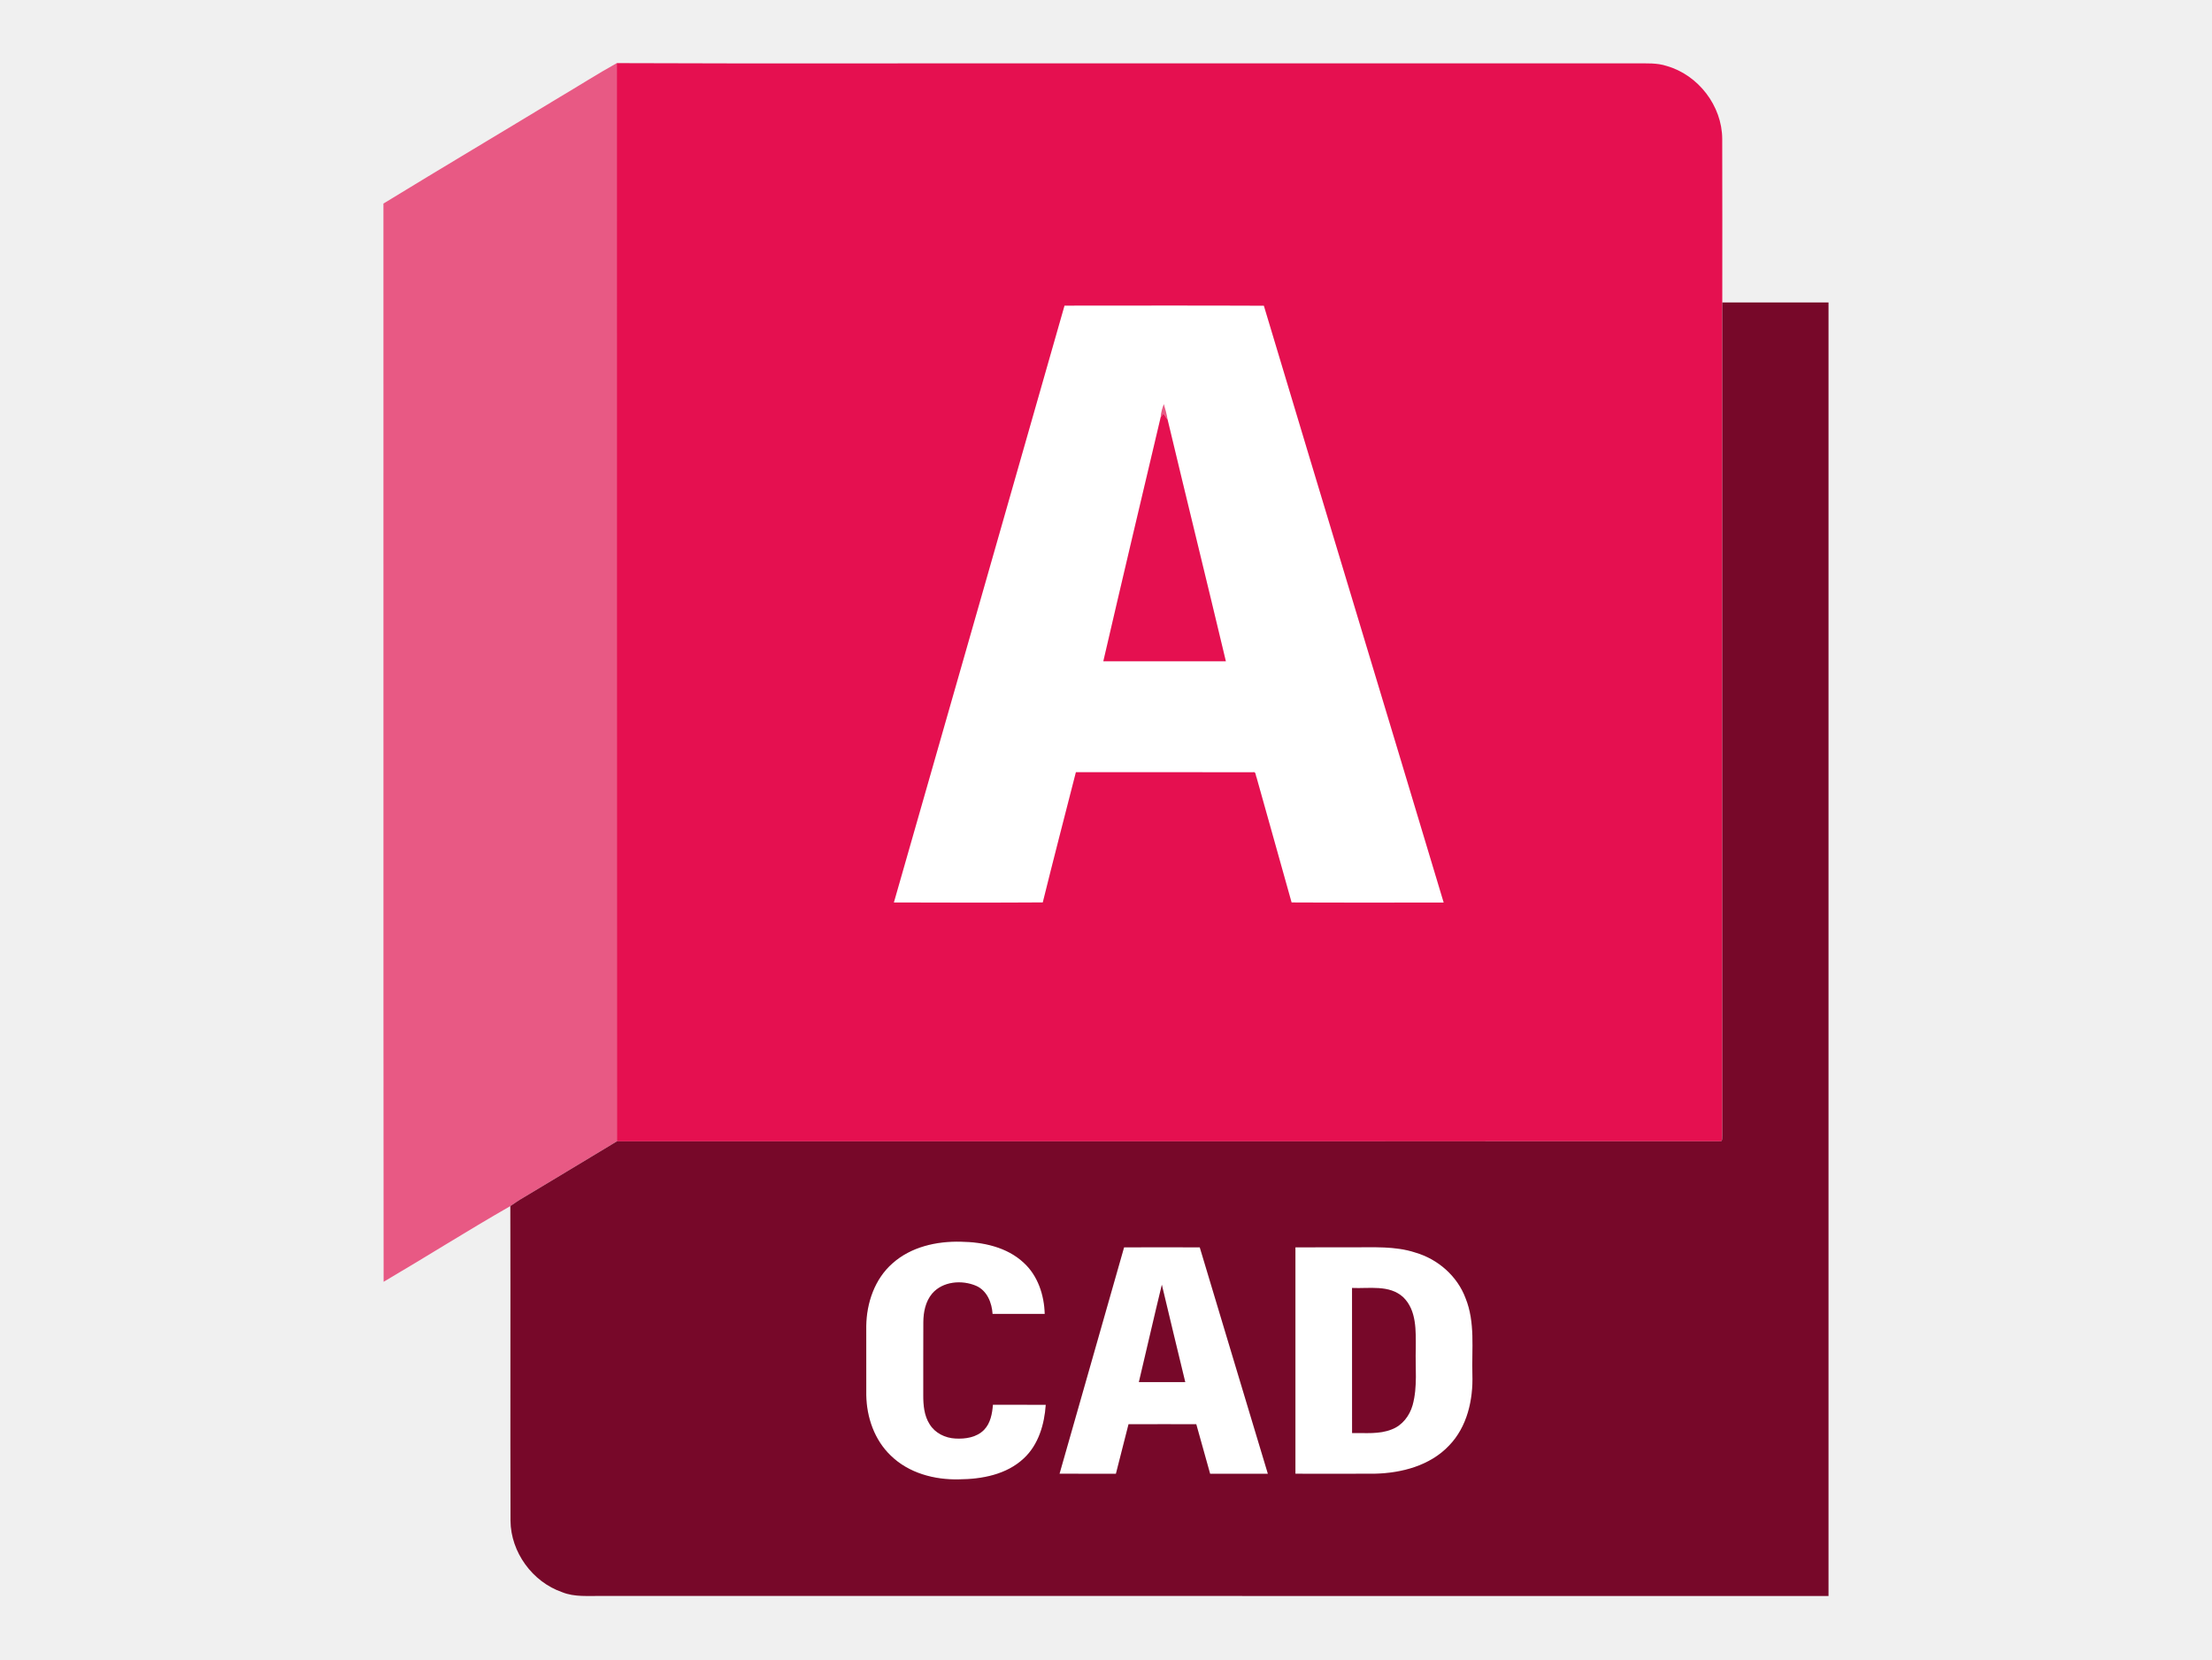
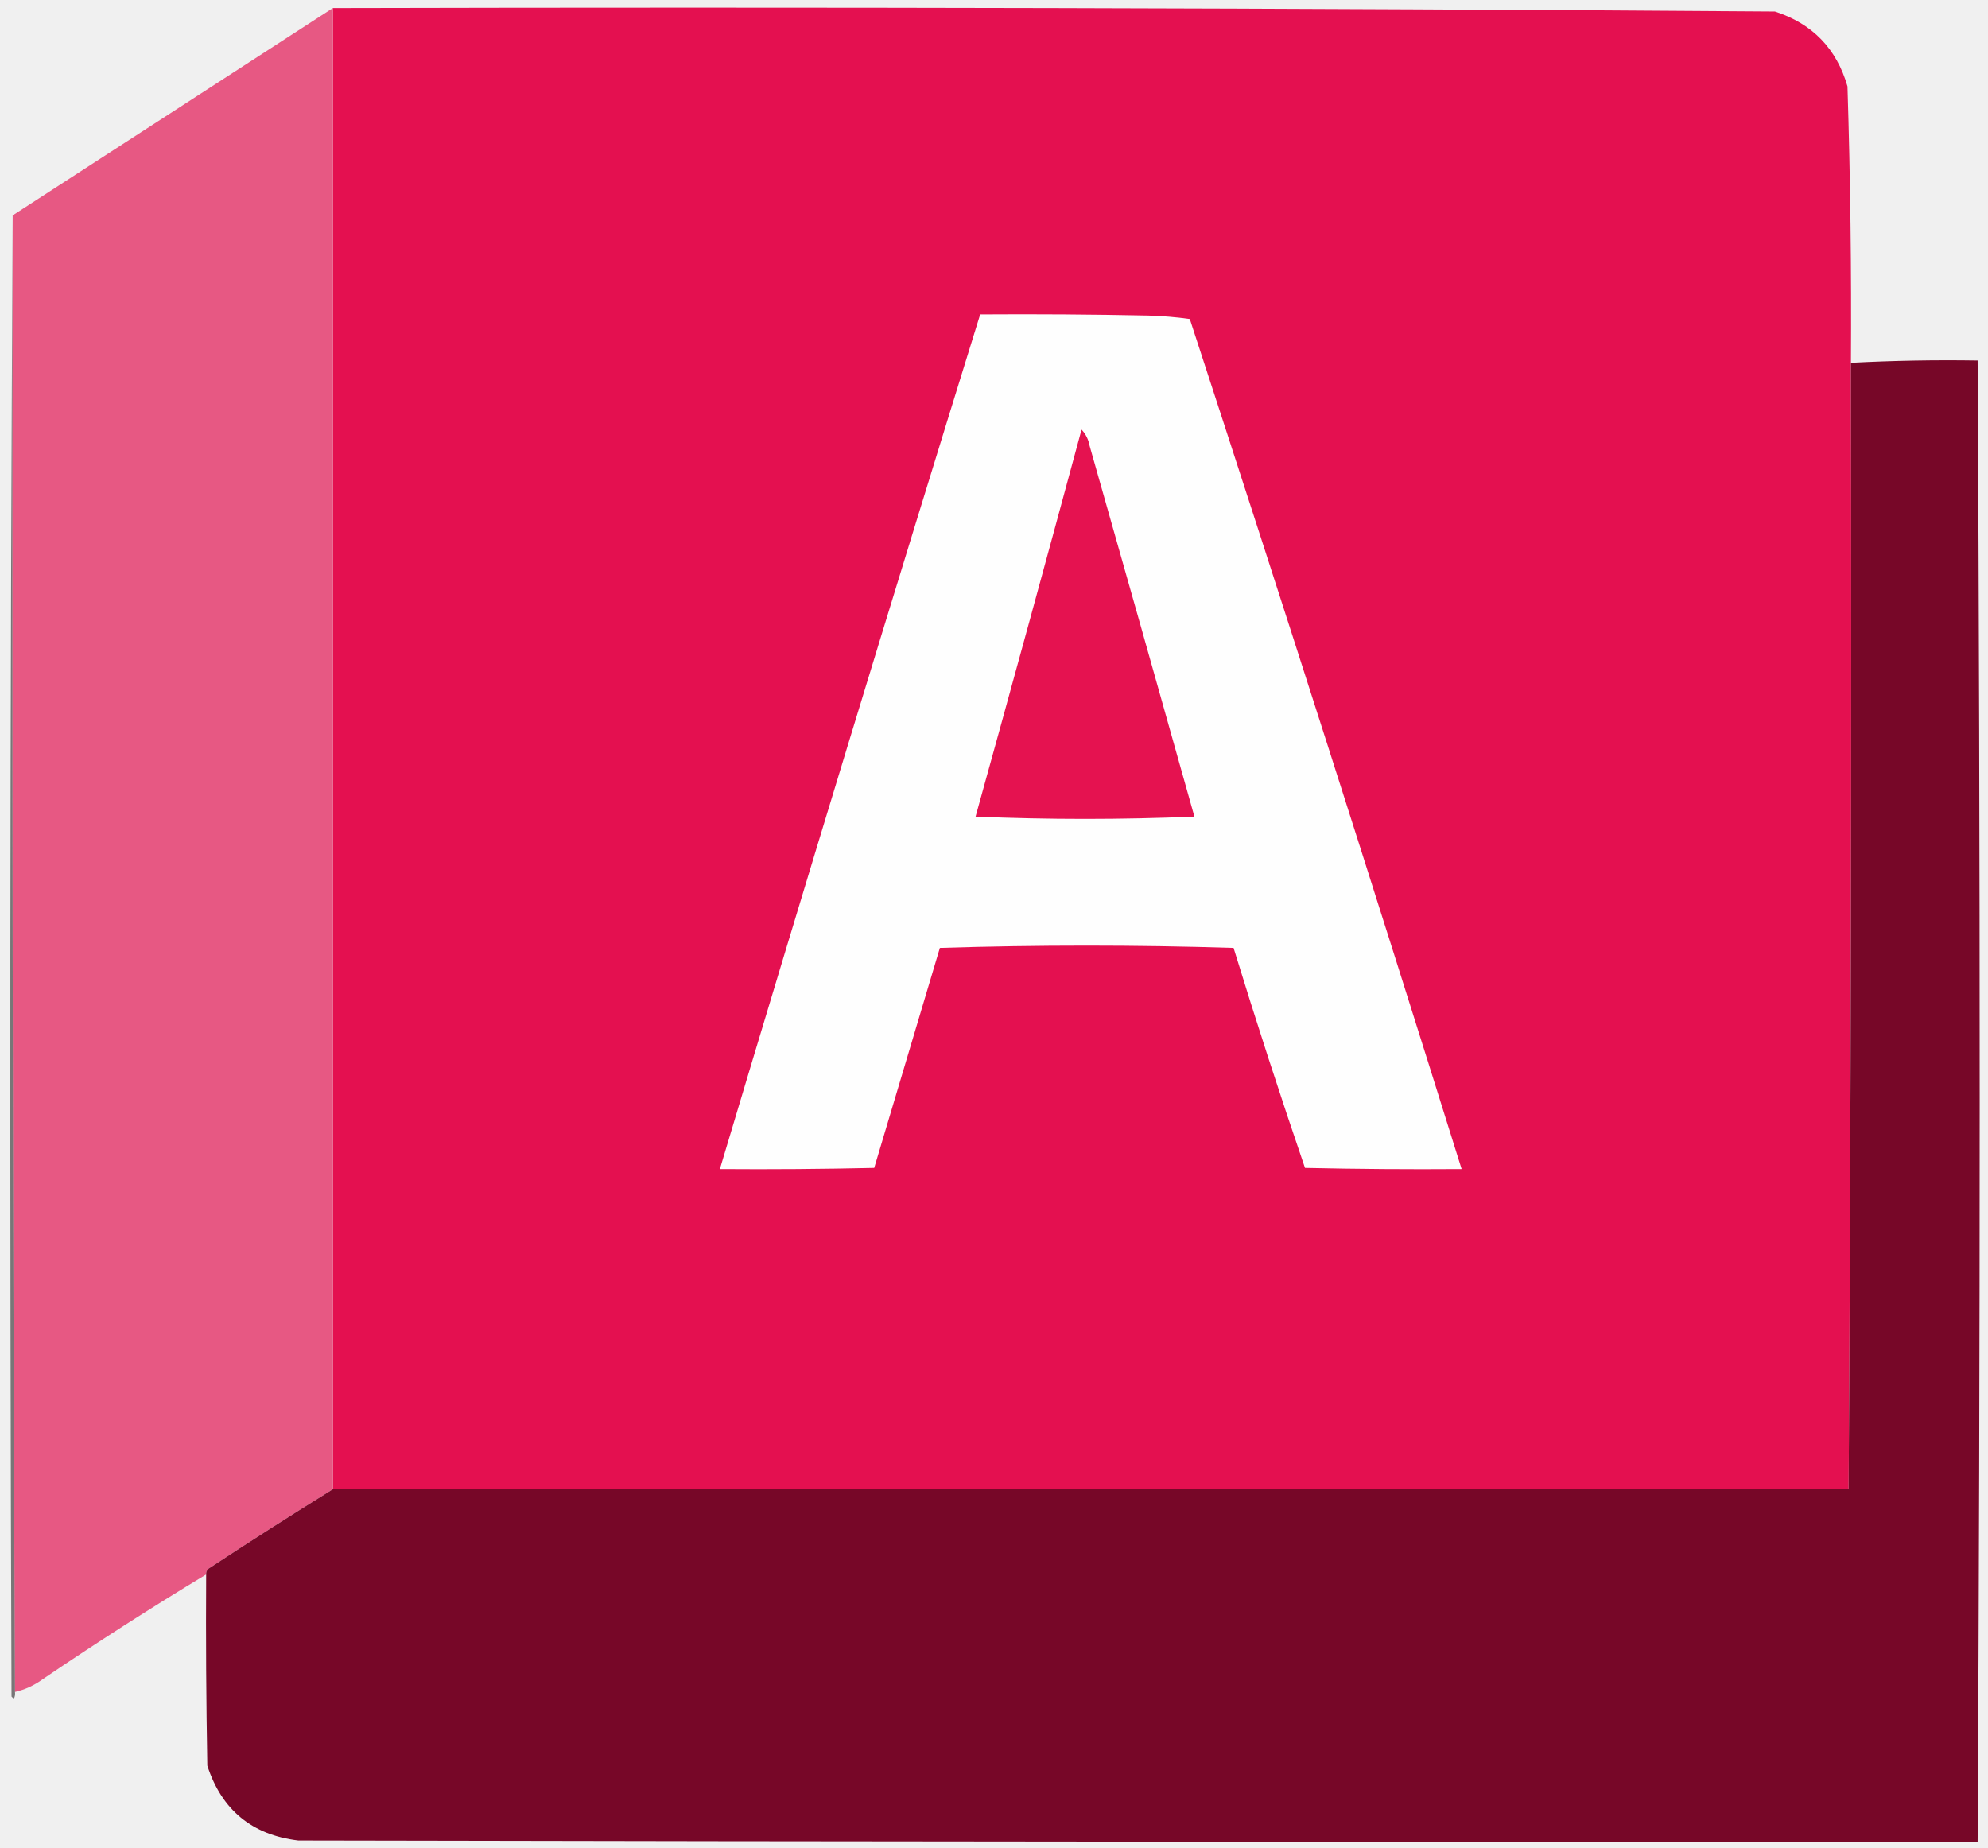
- <svg xmlns="http://www.w3.org/2000/svg" viewBox="0 0 853.333 640" height="640" width="853.333" xml:space="preserve" id="svg2" version="1.1">
-   <defs id="defs6">
-     <clipPath id="clipPath18" clipPathUnits="userSpaceOnUse">
-       <path id="path16" d="M 0,480 H 640 V 0 H 0 Z" />
-     </clipPath>
-   </defs>
-   <g transform="matrix(1.333333,0,0,-1.333333,0,640)" id="g10">
-     <g id="g12">
-       <g clip-path="url(#clipPath18)" id="g14">
-         <g transform="translate(336.7324,363.0806)" id="g20">
-           <path id="path22" style="fill:#ffffff;fill-opacity:1;fill-rule:nonzero;stroke:none" d="m 0,0 c -0.466,-1.229 -0.851,-2.497 -0.921,-3.819 -5.563,-23.514 -11.138,-47.03 -16.587,-70.571 11.82,-0.022 23.64,0.011 35.459,-0.006 C 12.399,-51.082 6.662,-27.816 1.1,-4.507 0.84,-2.979 0.455,-1.479 0,0 m -28.737,28.504 c 19.224,0.005 38.455,0.059 57.679,-0.027 17.275,-57.582 34.745,-115.104 52.03,-172.681 -14.669,0.017 -29.338,-0.048 -44.007,0.033 -3.359,12.085 -6.793,24.149 -10.157,36.228 -0.282,0.509 -0.12,1.717 -1.04,1.441 -17.069,0.033 -34.143,0.011 -51.211,0.011 -3.213,-12.551 -6.468,-25.092 -9.583,-37.67 -14.36,-0.091 -28.721,-0.059 -43.081,-0.015 16.479,57.554 32.946,115.114 49.37,172.68" />
-         </g>
-         <g transform="translate(258.2358,114.5088)" id="g24">
-           <path id="path26" style="fill:#ffffff;fill-opacity:1;fill-rule:nonzero;stroke:none" d="m 0,0 c 5.335,4.772 12.762,6.431 19.761,6.252 6.451,-0.093 13.342,-1.55 18.19,-6.084 4.106,-3.743 5.937,-9.371 6.083,-14.81 -5.033,-0.016 -10.059,-0.01 -15.092,0 -0.194,3.24 -1.598,6.755 -4.755,8.131 -4.128,1.766 -9.643,1.327 -12.709,-2.226 -1.934,-2.286 -2.546,-5.373 -2.562,-8.293 -0.043,-7.032 -0.005,-14.063 -0.021,-21.094 -0.012,-2.898 0.249,-5.959 1.857,-8.456 1.55,-2.529 4.48,-3.959 7.389,-4.106 2.936,-0.178 6.219,0.314 8.359,2.525 1.852,1.923 2.339,4.68 2.551,7.242 5.092,-0.017 10.189,0.022 15.281,-0.021 -0.385,-5.64 -2.091,-11.544 -6.354,-15.494 -4.989,-4.696 -12.129,-6.023 -18.759,-6.066 -7.08,-0.185 -14.55,1.814 -19.718,6.868 -4.723,4.496 -6.998,11.078 -7.096,17.508 -0.027,6.663 -0.016,13.331 -0.005,19.994 0.086,6.695 2.459,13.634 7.6,18.13" />
-         </g>
-         <g transform="translate(336.1582,108.3232)" id="g28">
-           <path id="path30" style="fill:#ffffff;fill-opacity:1;fill-rule:nonzero;stroke:none" d="m 0,0 c -2.28,-9.377 -4.421,-18.792 -6.652,-28.179 4.474,-0.006 8.954,-0.016 13.428,0.005 C 4.522,-18.78 2.215,-9.404 0,0 m -10.926,10.801 c 7.296,0.022 14.593,0.033 21.895,0 6.533,-21.841 13.147,-43.66 19.701,-65.496 -5.568,-0.005 -11.137,-0.005 -16.7,0 -1.322,4.783 -2.676,9.555 -4.008,14.334 -6.533,0 -13.071,0.021 -19.605,-0.006 -1.229,-4.773 -2.42,-9.556 -3.65,-14.328 -5.439,0 -10.872,-0.011 -16.305,0.006 6.197,21.835 12.486,43.649 18.672,65.49" />
-         </g>
-         <g transform="translate(391.1826,107.3809)" id="g32">
-           <path id="path34" style="fill:#ffffff;fill-opacity:1;fill-rule:nonzero;stroke:none" d="m 0,0 c 0.012,-13.992 -0.011,-27.989 0.012,-41.981 3.845,0.086 7.881,-0.417 11.532,1.083 3.012,1.154 5.124,3.938 5.98,6.982 1.49,5.342 0.732,10.959 0.921,16.43 0.005,5.048 0.298,10.985 -3.63,14.809 C 10.796,1.007 4.957,-0.233 0,0 m -16.375,11.749 c 5.466,0.022 10.932,0.005 16.397,0.011 6.137,-0.049 12.448,0.428 18.374,-1.544 6.479,-1.902 12.058,-6.777 14.442,-13.147 2.86,-7.031 1.766,-14.739 1.988,-22.123 0.238,-7.307 -1.501,-15.113 -6.718,-20.513 -5.503,-5.851 -13.796,-8.012 -21.591,-8.174 -7.632,-0.028 -15.259,-0.017 -22.892,-0.006 0.006,21.83 0.011,43.666 0,65.496" />
-         </g>
-         <g transform="translate(161.9175,451.8911)" id="g36">
-           <path id="path38" style="fill:#e85984;fill-opacity:1;fill-rule:nonzero;stroke:none" d="m 0,0 c 5.525,3.261 10.937,6.728 16.543,9.848 0.022,-103.983 -0.022,-207.961 0.022,-311.944 -9.02,-5.417 -18.011,-10.888 -27.047,-16.278 -1.311,-0.737 -2.54,-1.609 -3.786,-2.454 -12.351,-7.069 -24.382,-14.696 -36.657,-21.9 -0.108,103.982 0,207.966 -0.054,311.944 C -34.045,-20.433 -16.977,-10.292 0,0" />
-         </g>
-         <g transform="translate(336.7324,363.0806)" id="g40">
-           <path id="path42" style="fill:#e85984;fill-opacity:1;fill-rule:nonzero;stroke:none" d="M 0,0 C 0.455,-1.479 0.84,-2.979 1.1,-4.507 0.693,-3.911 0.276,-3.326 -0.146,-2.751 -0.342,-3.017 -0.731,-3.553 -0.921,-3.819 -0.851,-2.497 -0.466,-1.229 0,0" />
-         </g>
-         <g transform="translate(307.9956,391.5845)" id="g44">
-           <path id="path46" style="fill:#e51050;fill-opacity:1;fill-rule:nonzero;stroke:none" d="m 0,0 c -16.424,-57.565 -32.892,-115.125 -49.37,-172.68 14.36,-0.044 28.721,-0.076 43.081,0.015 3.115,12.579 6.37,25.119 9.582,37.67 17.069,0 34.143,0.022 51.211,-0.011 0.921,0.277 0.759,-0.931 1.04,-1.441 3.365,-12.079 6.799,-24.143 10.158,-36.228 14.669,-0.081 29.338,-0.016 44.006,-0.033 C 92.423,-115.131 74.954,-57.609 57.679,-0.027 38.455,0.06 19.224,0.005 0,0 m -129.535,70.155 c 43.471,-0.179 86.952,-0.028 130.423,-0.076 h 164.637 c 2.908,-0.016 5.898,0.179 8.71,-0.753 9.143,-2.611 16.002,-11.522 16.061,-21.05 0.049,-15.785 0.022,-31.57 0.016,-47.355 -0.005,-80.29 -0.032,-160.579 0.012,-240.869 -0.104,-0.634 0.275,-2.08 -0.878,-1.831 -106.319,-0.021 -212.636,-0.005 -318.959,-0.011 -0.044,103.984 0,207.961 -0.022,311.945" />
-         </g>
-         <g transform="translate(336.5859,360.3291)" id="g48">
-           <path id="path50" style="fill:#e51050;fill-opacity:1;fill-rule:nonzero;stroke:none" d="m 0,0 c 0.423,-0.574 0.84,-1.159 1.246,-1.755 5.563,-23.309 11.3,-46.575 16.852,-69.89 -11.82,0.017 -23.64,-0.016 -35.459,0.006 5.449,23.542 11.023,47.057 16.587,70.572 C -0.585,-0.802 -0.195,-0.266 0,0" />
-         </g>
-         <g transform="translate(374.8076,119.1299)" id="g52">
-           <path id="path54" style="fill:#770829;fill-opacity:1;fill-rule:nonzero;stroke:none" d="m 0,0 c 0.011,-21.83 0.006,-43.666 0,-65.496 7.633,-0.011 15.26,-0.022 22.892,0.006 7.795,0.162 16.088,2.323 21.591,8.174 5.217,5.4 6.956,13.206 6.718,20.513 -0.222,7.384 0.872,15.092 -1.988,22.123 C 46.829,-8.31 41.25,-3.435 34.771,-1.533 28.845,0.438 22.534,-0.038 16.397,0.011 10.932,0.005 5.466,0.021 0,0 m -49.575,-0.006 c -6.187,-21.841 -12.476,-43.654 -18.673,-65.49 5.434,-0.017 10.867,-0.006 16.306,-0.006 1.229,4.773 2.421,9.556 3.65,14.328 6.533,0.028 13.071,0.006 19.605,0.006 1.332,-4.778 2.686,-9.551 4.007,-14.334 5.564,-0.005 11.132,-0.005 16.701,0 -6.554,21.836 -13.168,43.655 -19.702,65.496 -7.301,0.033 -14.598,0.023 -21.894,0 m -66.997,-4.615 c -5.141,-4.496 -7.513,-11.435 -7.6,-18.13 -0.011,-6.663 -0.022,-13.331 0.005,-19.994 0.098,-6.43 2.373,-13.012 7.097,-17.508 5.167,-5.054 12.637,-7.053 19.717,-6.868 6.63,0.043 13.77,1.37 18.759,6.066 4.263,3.95 5.969,9.854 6.354,15.493 -5.092,0.043 -10.189,0.005 -15.281,0.022 -0.211,-2.563 -0.699,-5.319 -2.551,-7.242 -2.14,-2.211 -5.423,-2.703 -8.359,-2.525 -2.909,0.147 -5.839,1.577 -7.388,4.106 -1.609,2.497 -1.869,5.557 -1.858,8.456 0.016,7.031 -0.022,14.062 0.021,21.094 0.016,2.92 0.629,6.006 2.562,8.293 3.067,3.553 8.581,3.992 12.709,2.226 3.157,-1.376 4.561,-4.891 4.756,-8.131 5.032,-0.01 10.059,-0.016 15.091,0 -0.146,5.439 -1.977,11.067 -6.083,14.81 -4.848,4.534 -11.738,5.991 -18.19,6.084 -6.999,0.179 -14.425,-1.48 -19.761,-6.252 M 123.5,273.375 c 10.249,0 20.492,0.017 30.741,-0.005 0.017,-124.746 0.017,-249.492 0,-374.233 -118.354,0.01 -236.714,0 -355.068,0.006 -3.792,0.07 -7.735,-0.374 -11.338,1.093 -8.596,2.969 -14.858,11.566 -14.939,20.671 -0.082,30.341 0.027,60.686 -0.054,91.027 1.245,0.844 2.475,1.716 3.786,2.454 9.036,5.389 18.027,10.86 27.047,16.277 106.323,0.006 212.64,-0.011 318.959,0.011 1.153,-0.249 0.774,1.197 0.878,1.831 -0.044,80.29 -0.017,160.579 -0.012,240.868" />
-         </g>
-         <g transform="translate(336.1582,108.3232)" id="g56">
-           <path id="path58" style="fill:#770829;fill-opacity:1;fill-rule:nonzero;stroke:none" d="M 0,0 C 2.215,-9.404 4.522,-18.78 6.776,-28.174 2.302,-28.195 -2.178,-28.185 -6.652,-28.179 -4.421,-18.792 -2.28,-9.377 0,0" />
-         </g>
-         <g transform="translate(391.1826,107.3809)" id="g60">
-           <path id="path62" style="fill:#770829;fill-opacity:1;fill-rule:nonzero;stroke:none" d="m 0,0 c 4.957,-0.233 10.796,1.007 14.815,-2.677 3.928,-3.824 3.635,-9.761 3.63,-14.809 -0.189,-5.471 0.569,-11.088 -0.921,-16.43 -0.856,-3.044 -2.968,-5.828 -5.98,-6.982 -3.651,-1.5 -7.687,-0.997 -11.532,-1.083 C -0.011,-27.989 0.012,-13.992 0,0" />
-         </g>
-       </g>
-     </g>
+ <svg xmlns="http://www.w3.org/2000/svg" version="1.1" width="863px" height="802px" style="shape-rendering:geometricPrecision; text-rendering:geometricPrecision; image-rendering:optimizeQuality; fill-rule:evenodd; clip-rule:evenodd">
+   <g>
+     <path style="opacity:0.999" fill="#e41050" d="M 144.5,3.5 C 353.201,3.005 561.868,3.505 770.5,5C 786.772,10.271 797.272,21.105 802,37.5C 803.256,77.501 803.756,117.501 803.5,157.5C 803.828,320.521 803.494,483.521 802.5,646.5C 583.167,646.5 363.833,646.5 144.5,646.5C 144.5,432.167 144.5,217.833 144.5,3.5 Z" />
+   </g>
+   <g>
+     <path style="opacity:0.999" fill="#e75883" d="M 144.5,3.5 C 144.5,217.833 144.5,432.167 144.5,646.5C 126.387,657.729 108.387,669.229 90.5,681C 89.748,681.671 89.414,682.504 89.5,683.5C 65.466,698.022 41.799,713.189 18.5,729C 14.856,731.656 10.856,733.489 6.5,734.5C 5.5,521.001 5.167,307.334 5.5,93.5C 51.833,63.5 98.167,33.5 144.5,3.5 Z" />
+   </g>
+   <g>
+     <path style="opacity:1" fill="#fefefe" d="M 425.5,136.5 C 449.836,136.333 474.169,136.5 498.5,137C 504.528,137.17 510.528,137.67 516.5,138.5C 556.645,261.267 595.978,384.267 634.5,507.5C 611.831,507.667 589.164,507.5 566.5,507C 555.67,475.344 545.337,443.51 535.5,411.5C 492.933,410.17 450.433,410.17 408,411.5C 398.494,443.35 388.994,475.183 379.5,507C 357.169,507.5 334.836,507.667 312.5,507.5C 349.56,383.653 387.227,259.986 425.5,136.5 Z" />
+   </g>
+   <g>
+     <path style="opacity:0.999" fill="#770728" d="M 89.5,683.5 C 89.414,682.504 89.748,681.671 90.5,681C 108.387,669.229 126.387,657.729 144.5,646.5C 363.833,646.5 583.167,646.5 802.5,646.5C 803.494,483.521 803.828,320.521 803.5,157.5C 821.799,156.539 840.132,156.206 858.5,156.5C 859.688,370.828 859.688,585.161 858.5,799.5C 615.5,799.667 372.5,799.5 129.5,799C 109.418,796.586 96.251,785.752 90,766.5C 89.5,738.835 89.333,711.169 89.5,683.5 Z" />
+   </g>
+   <g>
+     <path style="opacity:1" fill="#e51250" d="M 469.5,186.5 C 471.311,188.385 472.478,190.719 473,193.5C 488.27,247.143 503.437,300.81 518.5,354.5C 486.833,355.833 455.167,355.833 423.5,354.5C 439.041,298.544 454.375,242.544 469.5,186.5 Z" />
+   </g>
+   <g>
+     <path style="opacity:0.584" fill="#221f20" d="M 5.5,93.5 C 5.167,307.334 5.5,521.001 6.5,734.5C 6.649,735.552 6.483,736.552 6,737.5C 5.667,737.167 5.333,736.833 5,736.5C 4.167,522 4.334,307.666 5.5,93.5 Z" />
  </g>
</svg>
